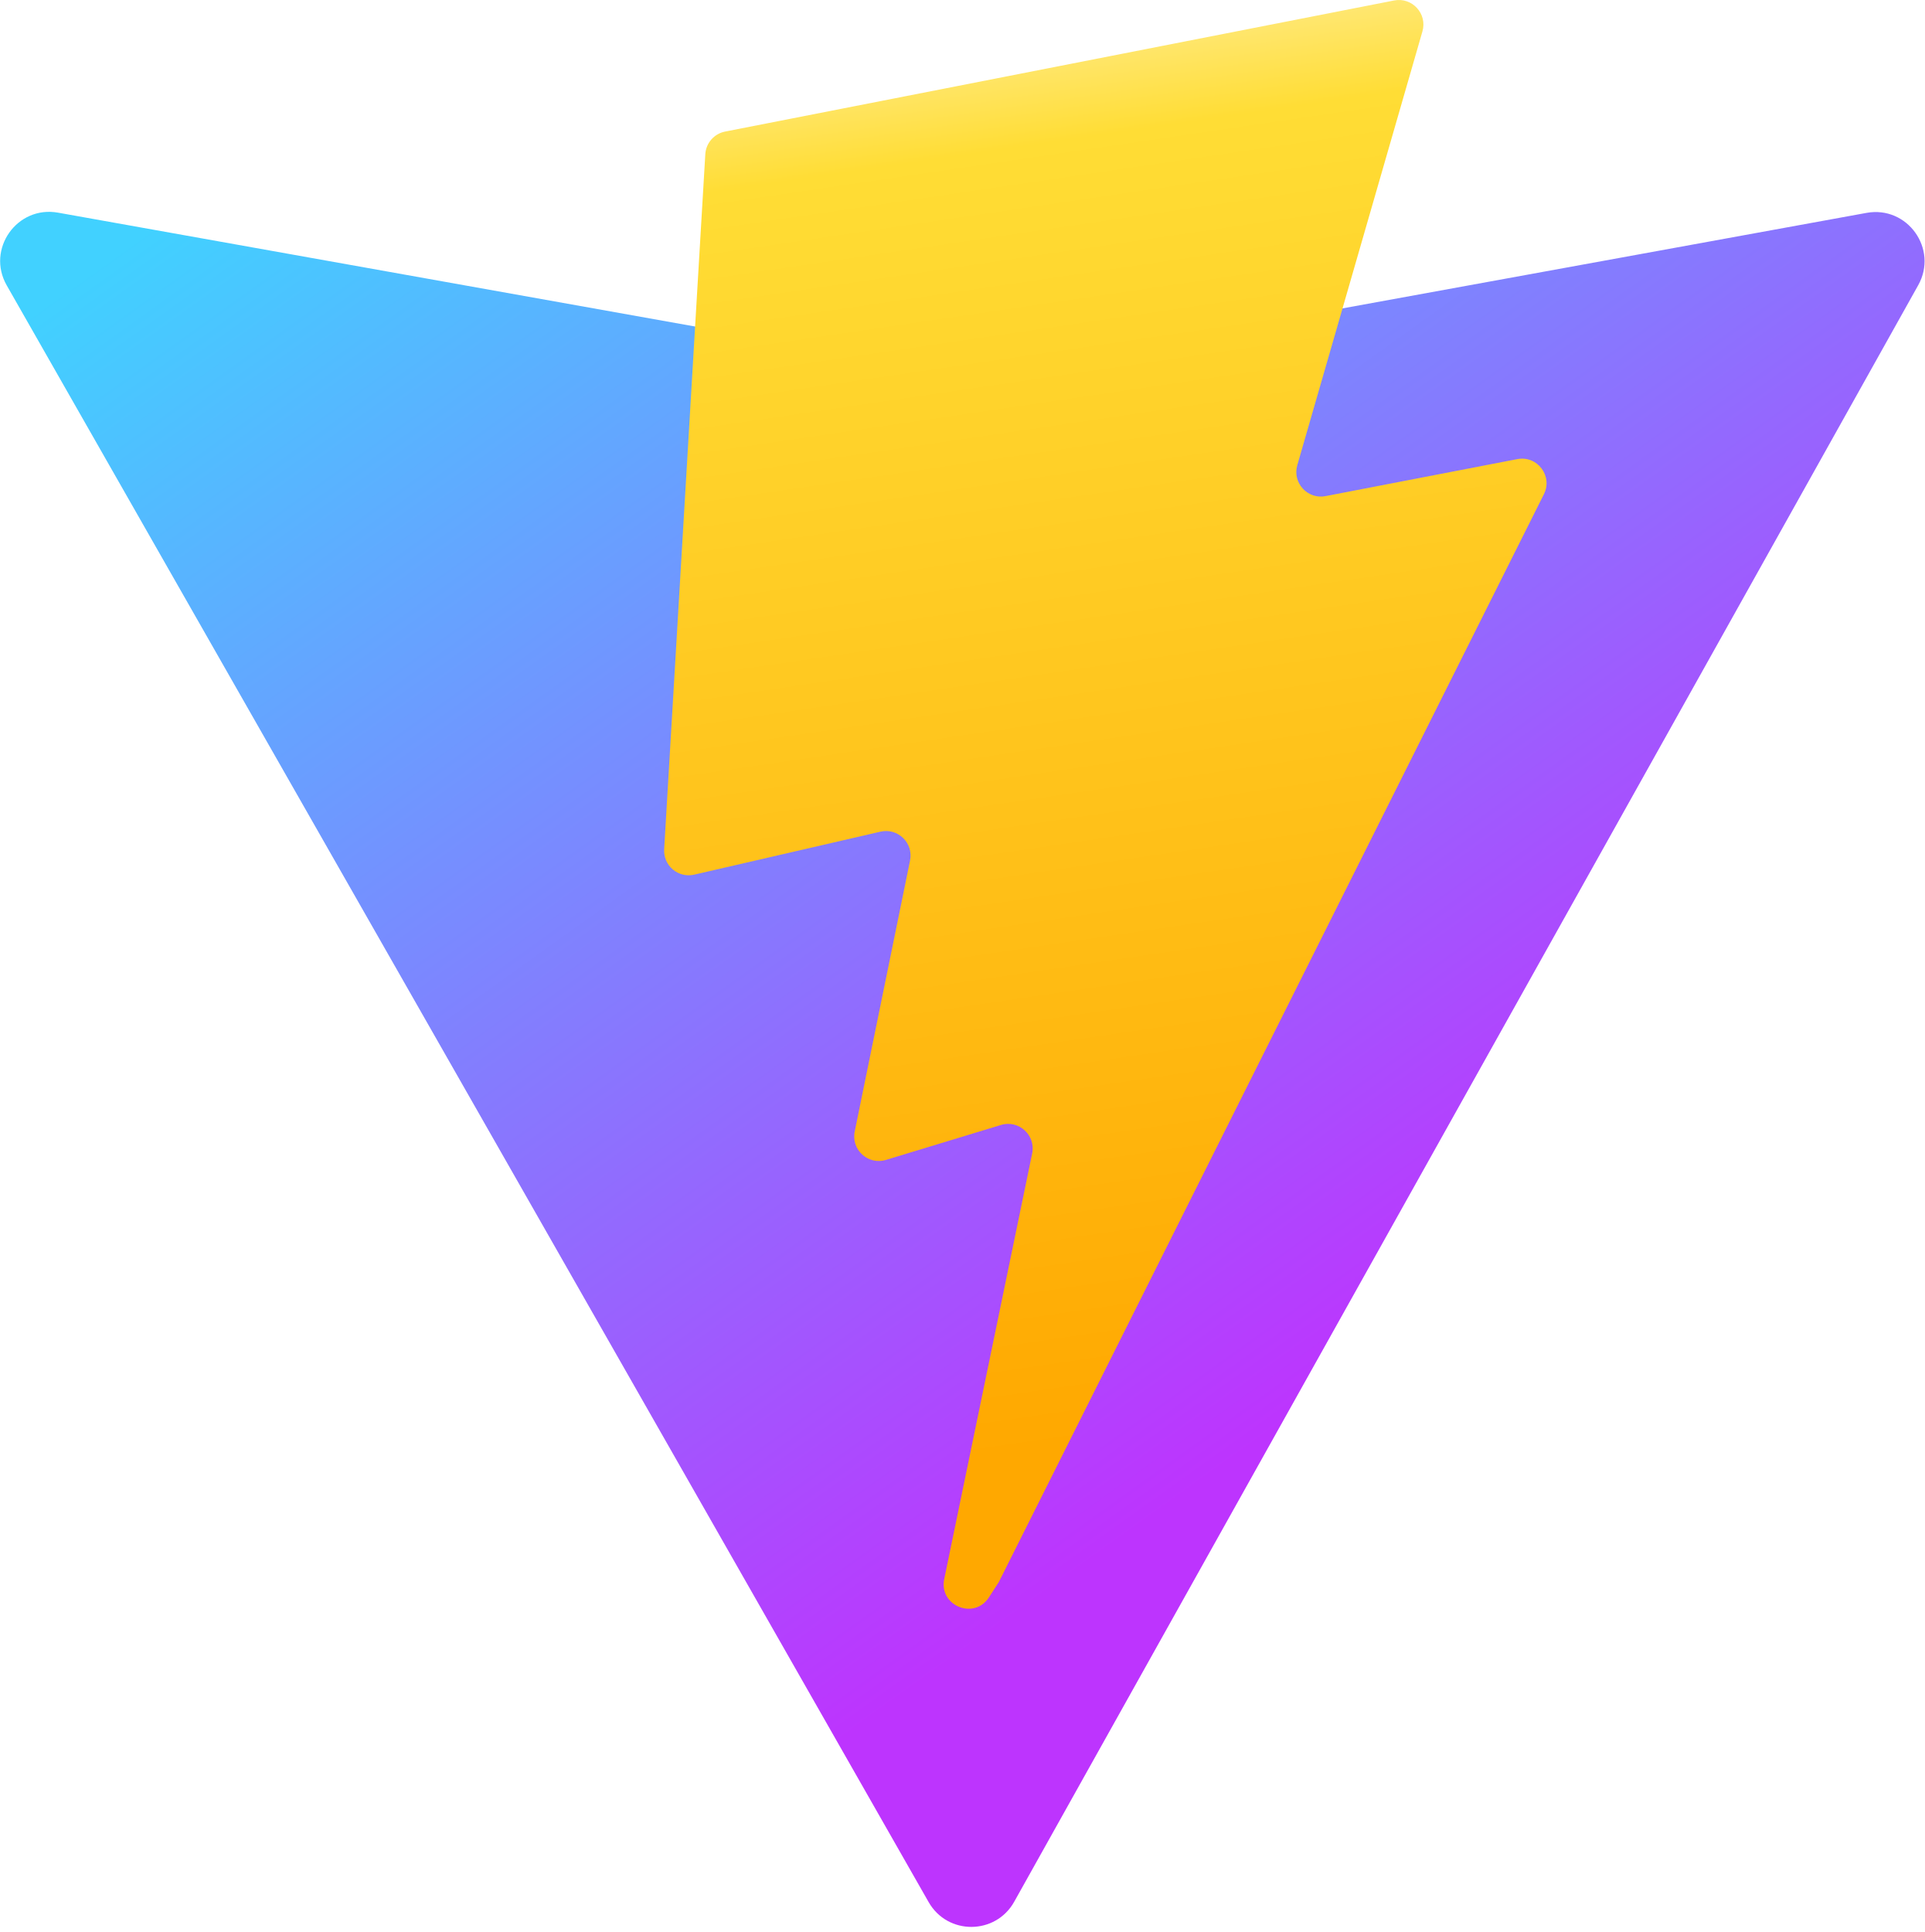
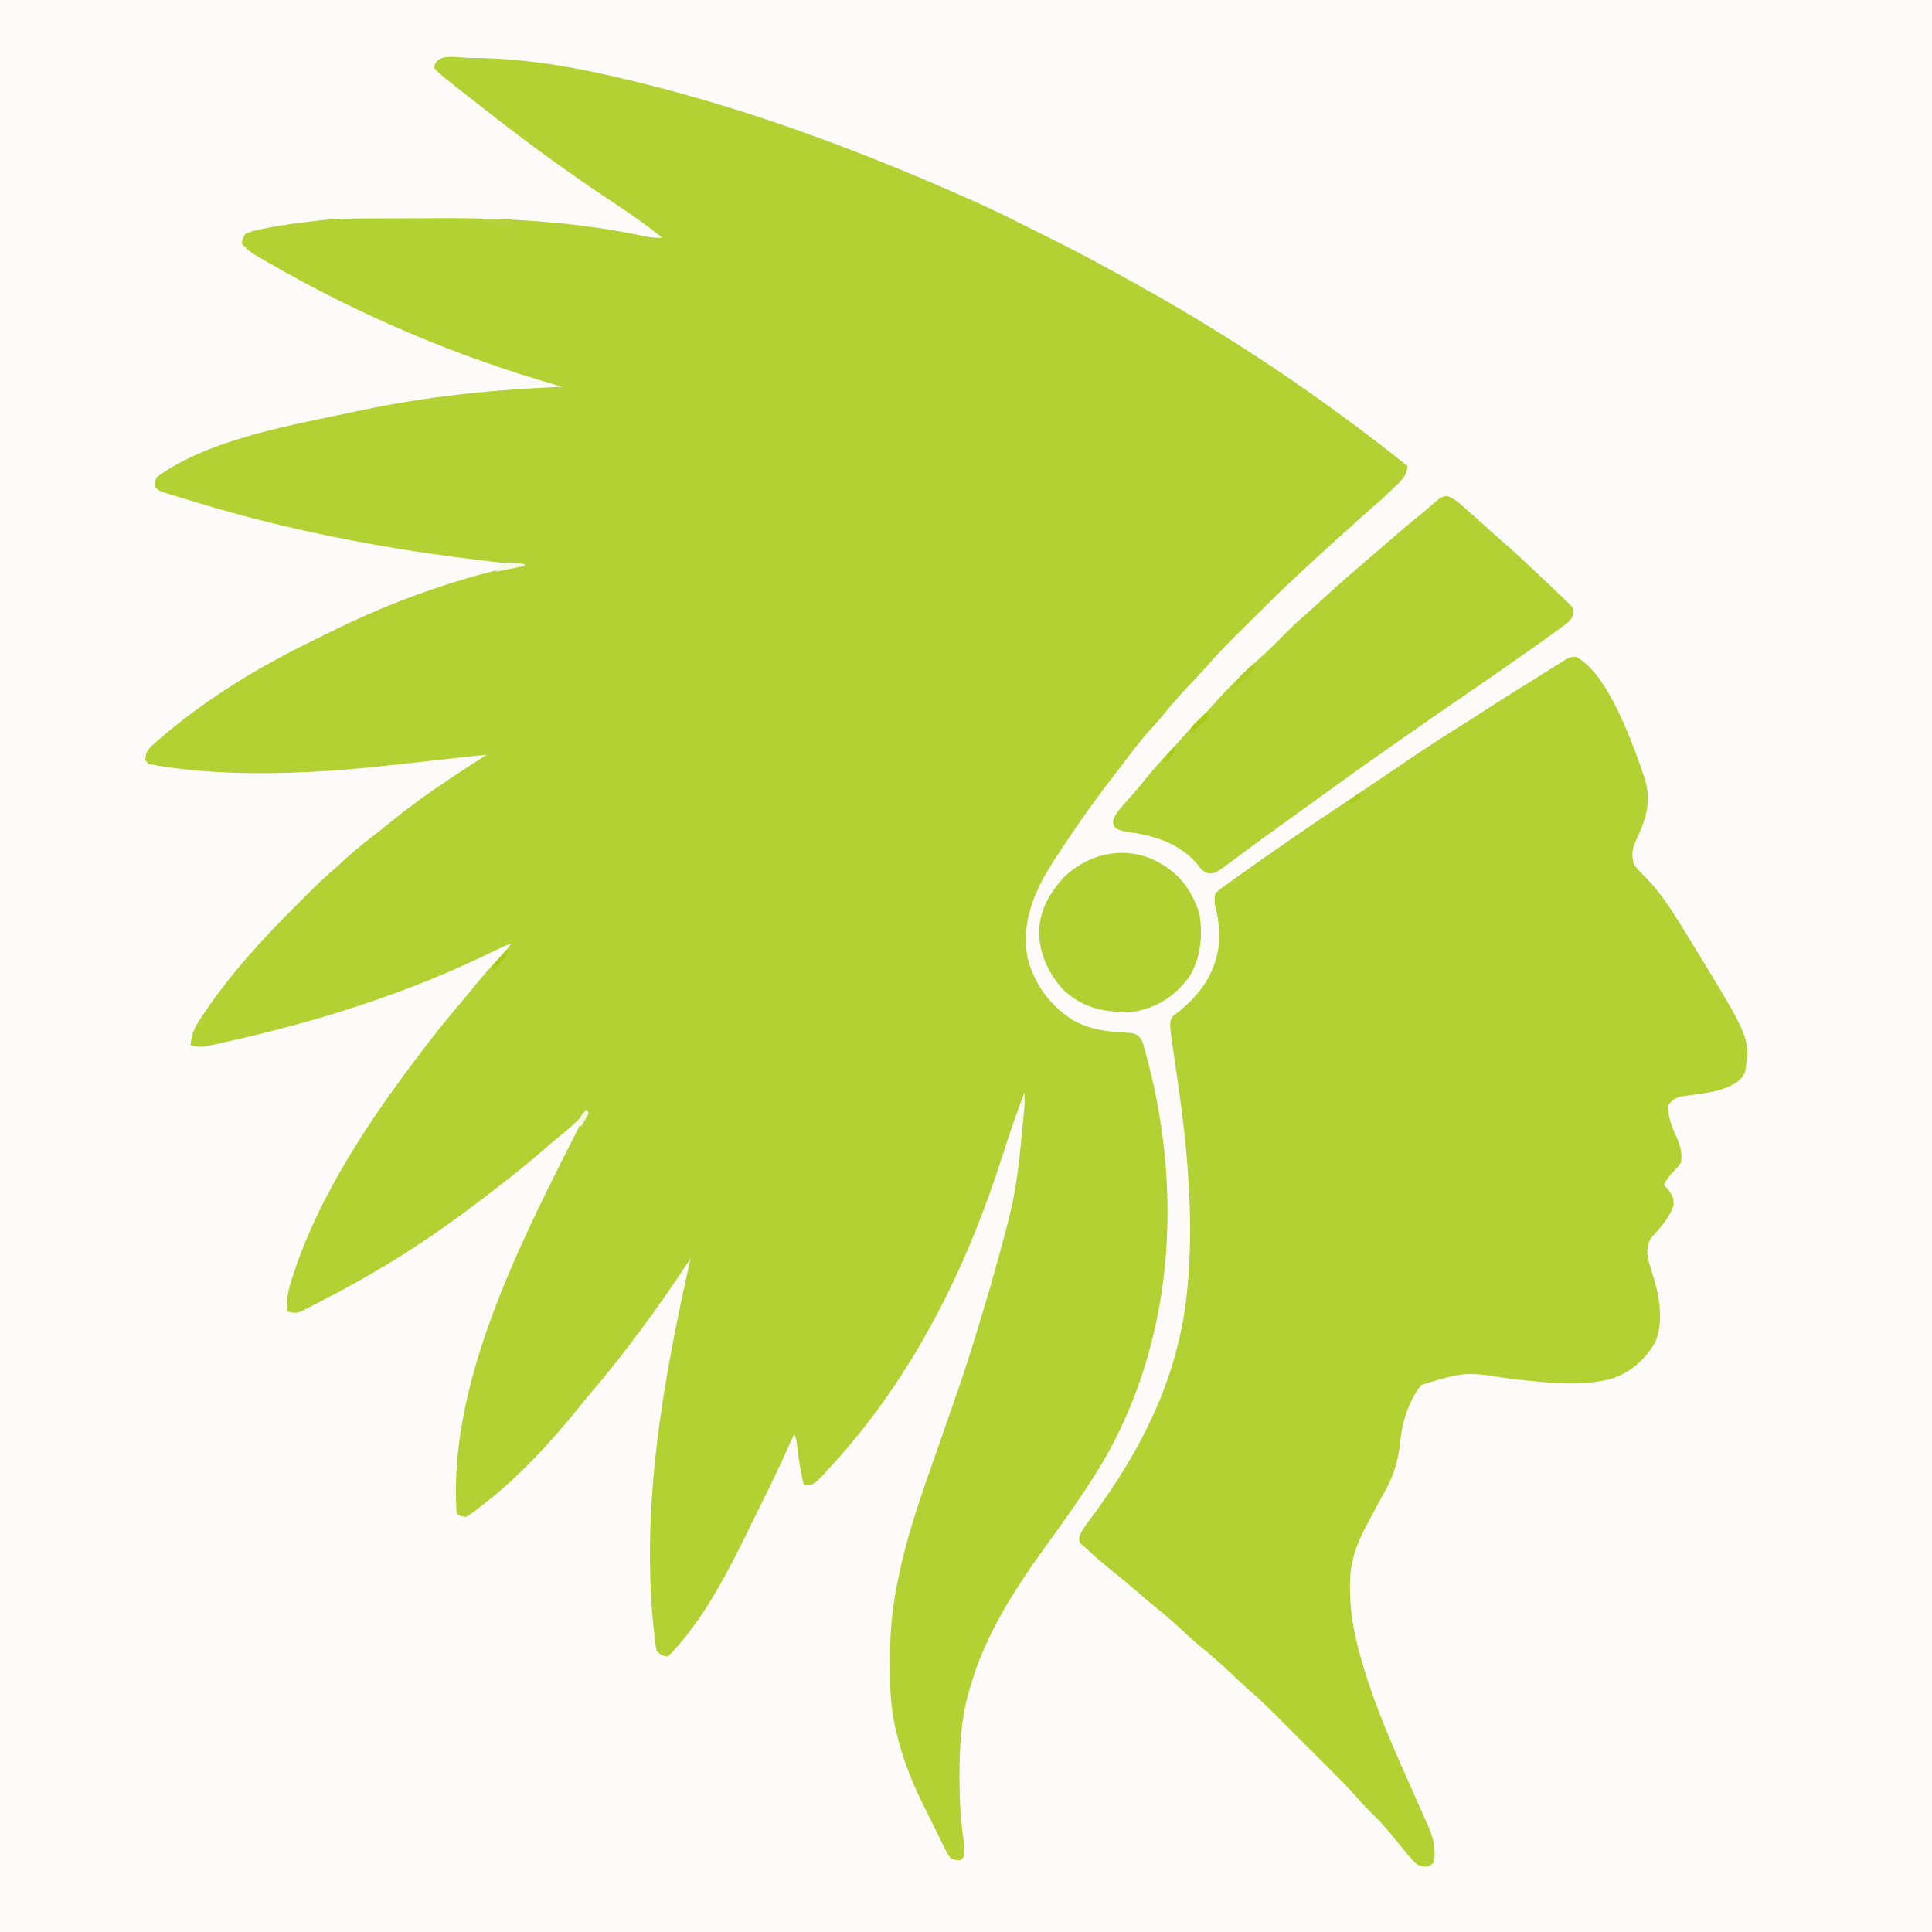
- <svg xmlns="http://www.w3.org/2000/svg" aria-hidden="true" role="img" class="iconify iconify--logos" width="31.88" height="32" preserveAspectRatio="xMidYMid meet" viewBox="0 0 256 257">
-   <defs>
-     <linearGradient id="IconifyId1813088fe1fbc01fb466" x1="-.828%" x2="57.636%" y1="7.652%" y2="78.411%">
-       <stop offset="0%" stop-color="#41D1FF" />
-       <stop offset="100%" stop-color="#BD34FE" />
-     </linearGradient>
-     <linearGradient id="IconifyId1813088fe1fbc01fb467" x1="43.376%" x2="50.316%" y1="2.242%" y2="89.03%">
-       <stop offset="0%" stop-color="#FFEA83" />
-       <stop offset="8.333%" stop-color="#FFDD35" />
-       <stop offset="100%" stop-color="#FFA800" />
-     </linearGradient>
-   </defs>
-   <path fill="url(#IconifyId1813088fe1fbc01fb466)" d="M255.153 37.938L134.897 252.976c-2.483 4.44-8.862 4.466-11.382.048L.875 37.958c-2.746-4.814 1.371-10.646 6.827-9.67l120.385 21.517a6.537 6.537 0 0 0 2.322-.004l117.867-21.483c5.438-.991 9.574 4.796 6.877 9.62Z" />
-   <path fill="url(#IconifyId1813088fe1fbc01fb467)" d="M185.432.063L96.44 17.501a3.268 3.268 0 0 0-2.634 3.014l-5.474 92.456a3.268 3.268 0 0 0 3.997 3.378l24.777-5.718c2.318-.535 4.413 1.507 3.936 3.838l-7.361 36.047c-.495 2.426 1.782 4.5 4.151 3.78l15.304-4.649c2.372-.72 4.652 1.36 4.15 3.788l-11.698 56.621c-.732 3.542 3.979 5.473 5.943 2.437l1.313-2.028l72.516-144.72c1.215-2.423-.88-5.186-3.54-4.672l-25.505 4.922c-2.396.462-4.435-1.77-3.759-4.114l16.646-57.705c.677-2.35-1.37-4.583-3.769-4.113Z" />
+ <svg xmlns="http://www.w3.org/2000/svg" version="1.1" width="1024" height="1024">
+   <path d="M0 0 C337.92 0 675.84 0 1024 0 C1024 337.92 1024 675.84 1024 1024 C686.08 1024 348.16 1024 0 1024 C0 686.08 0 348.16 0 0 Z " fill="#FDFBF9" transform="translate(0,0)" />
+   <path d="M0 0 C25.107 0.004 49.826 3.742 74.276 9.319 C75.404 9.576 76.532 9.832 77.694 10.097 C141.676 24.808 202.595 47.235 262.526 73.757 C263.258 74.08 263.99 74.403 264.744 74.736 C274.432 79.021 283.947 83.575 293.393 88.368 C296.316 89.845 299.253 91.292 302.19 92.741 C315.788 99.475 329.25 106.39 342.507 113.779 C345.402 115.39 348.305 116.986 351.209 118.581 C388.579 139.201 424.787 162.176 459.276 187.319 C460.004 187.849 460.732 188.378 461.481 188.924 C473.642 197.784 485.533 206.916 497.276 216.319 C496.915 221.378 494.224 223.88 490.713 227.194 C489.895 227.989 489.895 227.989 489.06 228.799 C485.552 232.179 481.966 235.458 478.26 238.62 C475.066 241.356 471.96 244.189 468.838 247.007 C466.363 249.241 463.882 251.468 461.401 253.694 C456.227 258.355 451.075 263.037 445.961 267.763 C444.837 268.801 443.711 269.838 442.583 270.872 C431.831 280.743 421.479 291.009 411.151 301.319 C410.468 301.999 409.786 302.679 409.083 303.38 C399.658 312.727 399.658 312.727 390.771 322.579 C387.938 325.876 384.897 328.983 381.901 332.132 C376.792 337.537 371.932 343.014 367.299 348.835 C365.293 351.298 363.188 353.618 361.026 355.944 C355.233 362.311 350.147 369.208 344.974 376.077 C343.311 378.274 341.629 380.455 339.94 382.632 C333.181 391.353 326.73 400.218 320.58 409.379 C319.289 411.3 317.988 413.214 316.686 415.128 C303.682 434.32 291.942 452.213 295.772 476.46 C299.365 490.671 307.371 501.858 319.713 509.855 C328.336 514.784 336.676 515.939 346.459 516.549 C347.714 516.638 347.714 516.638 348.995 516.73 C349.747 516.772 350.499 516.815 351.274 516.859 C353.826 517.446 354.695 518.249 356.276 520.319 C357.104 522.33 357.104 522.33 357.741 524.651 C357.981 525.52 358.222 526.389 358.47 527.284 C358.838 528.694 358.838 528.694 359.213 530.132 C359.474 531.117 359.734 532.103 360.002 533.118 C378.103 603.436 372.866 680.545 335.961 743.932 C327.122 758.761 317.141 772.801 307.013 786.766 C289.586 810.812 273.334 835.448 265.276 864.319 C265.032 865.168 264.788 866.016 264.536 866.89 C260.543 881.355 259.821 895.408 259.838 910.319 C259.838 911.185 259.838 912.05 259.838 912.942 C259.866 923.311 260.447 933.443 261.854 943.718 C262.237 946.988 262.506 950.035 262.276 953.319 C261.616 953.979 260.956 954.639 260.276 955.319 C257.828 955.228 257.828 955.228 255.276 954.319 C253.734 952.364 253.734 952.364 252.444 949.788 C251.959 948.841 251.475 947.894 250.976 946.918 C250.477 945.896 249.978 944.873 249.463 943.819 C248.938 942.773 248.412 941.726 247.871 940.648 C246.321 937.547 244.798 934.434 243.276 931.319 C242.506 929.784 241.735 928.249 240.963 926.714 C230.919 906.43 223.143 883.83 223.108 861.007 C223.105 860.235 223.101 859.463 223.098 858.668 C223.093 857.041 223.09 855.414 223.091 853.787 C223.088 851.353 223.07 848.921 223.051 846.487 C222.996 831.794 224.668 817.806 227.901 803.444 C228.111 802.447 228.321 801.449 228.538 800.421 C233.744 776.979 242.271 754.281 250.151 731.632 C264.234 691.27 264.234 691.27 276.463 650.319 C276.666 649.585 276.868 648.85 277.076 648.093 C289.958 602.042 289.958 602.042 294.338 554.694 C294.318 552.569 294.297 550.444 294.276 548.319 C290.251 558.73 286.626 569.209 283.268 579.852 C263.761 641.46 235.349 699.153 191.338 746.944 C190.794 747.537 190.251 748.129 189.69 748.74 C184.269 754.557 184.269 754.557 181.276 756.319 C179.956 756.319 178.636 756.319 177.276 756.319 C175.589 749.451 174.598 742.588 173.741 735.577 C173.375 732.318 173.375 732.318 172.276 729.319 C171.954 730.023 171.633 730.727 171.301 731.452 C165.48 744.174 159.642 756.865 153.28 769.326 C152.183 771.504 151.119 773.695 150.057 775.89 C138.318 800.037 124.514 828.081 105.276 847.319 C102.341 846.953 101.412 846.455 99.276 844.319 C98.818 841.78 98.478 839.318 98.213 836.757 C98.135 836.098 98.057 835.438 97.977 834.759 C90.6 768.242 102.768 701.008 117.276 636.319 C116.838 636.988 116.399 637.657 115.948 638.347 C99.939 662.587 82.765 686.175 63.874 708.253 C61.549 710.977 59.317 713.766 57.088 716.569 C41.964 735.088 24.462 754.015 5.276 768.319 C4.593 768.87 3.909 769.42 3.206 769.987 C1.338 771.444 1.338 771.444 -1.724 773.319 C-5.255 772.788 -5.255 772.788 -6.724 771.319 C-11.224 703.909 25.123 631.947 54.753 573.349 C55.112 572.638 55.471 571.927 55.841 571.195 C56.518 569.855 57.196 568.517 57.877 567.179 C59.191 564.579 60.353 562.089 61.276 559.319 C60.709 559.921 60.709 559.921 60.131 560.534 C55.81 564.997 51.191 568.916 46.354 572.808 C43.002 575.543 39.732 578.361 36.463 581.194 C30.176 586.618 23.73 591.8 17.155 596.87 C15.171 598.401 13.192 599.938 11.213 601.476 C-8.851 617.004 -29.721 631.658 -51.724 644.319 C-52.736 644.902 -52.736 644.902 -53.768 645.497 C-62.9 650.73 -72.178 655.691 -81.537 660.507 C-82.474 661.001 -83.411 661.495 -84.377 662.004 C-85.703 662.677 -85.703 662.677 -87.056 663.362 C-87.837 663.765 -88.618 664.167 -89.423 664.582 C-92.218 665.478 -93.933 665.106 -96.724 664.319 C-96.932 659.12 -96.291 654.642 -94.787 649.694 C-94.457 648.601 -94.457 648.601 -94.121 647.486 C-79.946 602.394 -51.33 560.49 -22.724 523.319 C-21.997 522.369 -21.997 522.369 -21.255 521.4 C-15.491 513.887 -9.491 506.598 -3.337 499.401 C-0.933 496.583 1.394 493.708 3.713 490.819 C7.706 485.901 11.948 481.253 16.291 476.646 C18.512 474.282 20.471 472.026 22.276 469.319 C18.305 470.806 14.546 472.628 10.744 474.492 C-33.819 496.24 -81.77 511.134 -130.099 521.819 C-131.883 522.221 -131.883 522.221 -133.704 522.631 C-134.811 522.868 -135.919 523.106 -137.06 523.351 C-138.035 523.563 -139.01 523.775 -140.015 523.993 C-142.858 524.336 -144.968 524.039 -147.724 523.319 C-147.326 517.102 -145.257 513.293 -141.787 508.194 C-141.292 507.451 -140.796 506.707 -140.286 505.941 C-126.335 485.218 -109.316 466.711 -91.653 449.118 C-90.024 447.494 -88.4 445.865 -86.777 444.235 C-81.264 438.719 -75.661 433.382 -69.724 428.319 C-68.179 426.906 -66.637 425.49 -65.099 424.069 C-60.057 419.52 -54.772 415.35 -49.408 411.194 C-46.977 409.309 -44.576 407.395 -42.197 405.444 C-25.932 392.133 -8.414 380.633 9.276 369.319 C6.859 369.568 4.442 369.818 2.026 370.069 C1.206 370.155 0.386 370.24 -0.459 370.327 C-6.316 370.942 -12.167 371.596 -18.017 372.273 C-27.248 373.338 -36.483 374.347 -45.724 375.319 C-47.472 375.506 -47.472 375.506 -49.256 375.696 C-87.569 379.613 -131.652 381.378 -169.724 374.319 C-170.384 373.659 -171.044 372.999 -171.724 372.319 C-171.617 368.963 -170.893 367.517 -168.705 364.952 C-143.04 341.908 -113.028 323.347 -81.995 308.422 C-79.431 307.177 -76.885 305.899 -74.337 304.62 C-42.948 289.024 -9.987 276.813 24.276 269.319 C24.276 268.989 24.276 268.659 24.276 268.319 C23.61 268.249 22.944 268.18 22.258 268.108 C-34.582 262.089 -90.915 252.048 -145.625 235.27 C-148.448 234.404 -151.276 233.557 -154.107 232.718 C-164.43 229.613 -164.43 229.613 -166.724 227.319 C-166.689 224.894 -166.689 224.894 -165.724 222.319 C-138.18 201.865 -92.935 194.397 -59.724 187.319 C-58.741 187.108 -58.741 187.108 -57.738 186.893 C-22.49 179.35 13.298 175.792 49.276 174.319 C48.277 174.034 48.277 174.034 47.258 173.744 C-6.516 158.32 -57.719 136.699 -106.162 108.694 C-107.169 108.114 -108.176 107.534 -109.214 106.937 C-110.144 106.39 -111.074 105.843 -112.033 105.28 C-113.252 104.566 -113.252 104.566 -114.495 103.837 C-116.873 102.218 -118.757 100.411 -120.724 98.319 C-120.146 95.952 -120.146 95.952 -118.724 93.319 C-115.802 92.062 -115.802 92.062 -111.974 91.194 C-111.28 91.036 -110.587 90.878 -109.872 90.715 C-100.266 88.632 -90.482 87.435 -80.724 86.319 C-79.988 86.23 -79.252 86.141 -78.494 86.049 C-68.996 85.033 -59.472 85.116 -49.931 85.081 C-48.976 85.077 -48.021 85.073 -47.037 85.069 C-41.953 85.048 -36.869 85.034 -31.785 85.024 C-27.671 85.016 -23.558 84.995 -19.444 84.963 C19.044 84.668 57.255 86.729 94.974 94.948 C97.443 95.346 99.778 95.382 102.276 95.319 C94.396 88.917 86.182 83.166 77.713 77.569 C54.575 62.275 32.16 46.086 10.351 28.949 C8.378 27.4 6.402 25.855 4.424 24.312 C-14.591 9.453 -14.591 9.453 -18.724 5.319 C-17.456 -3.052 -6.755 0.021 0 0 Z " fill="#B3D133" transform="translate(248.7241,30.68057)" />
+   <path d="M0 0 C17.226 8.556 30.698 47.421 36.422 64.234 C40.096 76.152 37.618 84.872 32.537 95.869 C30.243 100.939 29.042 104.324 30.777 109.883 C32.511 112.477 32.511 112.477 34.84 114.695 C35.66 115.559 36.48 116.423 37.324 117.312 C38.134 118.161 38.943 119.009 39.777 119.883 C47.641 128.722 53.626 138.827 59.777 148.883 C60.386 149.874 60.995 150.865 61.622 151.886 C92.507 202.309 92.507 202.309 89.777 219.883 C88.105 224.132 84.827 226.026 80.824 227.906 C74.423 230.681 67.727 231.371 60.865 232.305 C59.389 232.529 59.389 232.529 57.883 232.758 C56.997 232.879 56.112 233 55.2 233.125 C52.121 234.088 50.742 235.346 48.777 237.883 C48.878 244.377 51.048 249.497 53.693 255.326 C55.574 259.692 56.344 263.144 55.777 267.883 C54.316 270.176 54.316 270.176 52.402 272.07 C49.936 274.562 48.193 276.659 46.777 279.883 C47.623 280.893 48.469 281.904 49.34 282.945 C51.411 285.864 51.774 286.703 51.84 290.445 C49.631 297.593 44.274 302.975 39.508 308.59 C36.567 314.185 38.196 319.209 39.969 325.031 C40.192 325.717 40.415 326.403 40.645 327.11 C44.247 338.244 46.667 351.803 42.215 363.07 C36.935 372.374 28.999 379.399 18.777 382.695 C1.826 387.108 -16.114 384.523 -33.285 382.883 C-58.643 378.825 -58.643 378.825 -81.973 385.945 C-88.803 394.862 -92.032 405.35 -93.144 416.414 C-94.207 426.783 -96.778 434.635 -101.935 443.614 C-103.991 447.237 -105.934 450.917 -107.875 454.602 C-108.908 456.562 -109.952 458.517 -111.01 460.464 C-116.68 471.116 -119.944 480.745 -119.723 492.883 C-119.711 493.966 -119.698 495.049 -119.686 496.165 C-119.438 506.4 -117.843 516.007 -115.223 525.883 C-115.014 526.679 -114.805 527.476 -114.589 528.296 C-109.274 548.081 -101.585 567.038 -93.348 585.758 C-93.051 586.434 -92.754 587.109 -92.447 587.806 C-89.553 594.384 -86.643 600.956 -83.69 607.508 C-82.394 610.397 -81.123 613.297 -79.848 616.195 C-79.377 617.219 -78.907 618.243 -78.422 619.298 C-75.587 625.8 -74.059 631.759 -75.223 638.883 C-77.223 640.883 -77.223 640.883 -80.047 641.309 C-84.264 640.743 -85.32 639.29 -88.035 636.07 C-88.463 635.574 -88.89 635.078 -89.33 634.566 C-92.18 631.232 -94.91 627.799 -97.66 624.383 C-101.617 619.474 -105.921 615.055 -110.449 610.684 C-112.489 608.624 -114.356 606.584 -116.228 604.384 C-120.883 599.043 -125.893 594.067 -130.906 589.066 C-131.931 588.041 -132.956 587.015 -133.98 585.99 C-136.116 583.853 -138.253 581.717 -140.392 579.583 C-143.113 576.868 -145.829 574.148 -148.544 571.427 C-150.655 569.312 -152.769 567.2 -154.884 565.088 C-155.885 564.087 -156.886 563.085 -157.887 562.083 C-162.979 556.98 -168.105 551.988 -173.578 547.294 C-175.48 545.662 -177.308 543.966 -179.117 542.234 C-179.757 541.626 -180.396 541.018 -181.055 540.392 C-181.709 539.77 -182.362 539.148 -183.035 538.508 C-188.361 533.473 -193.779 528.688 -199.516 524.121 C-202.699 521.489 -205.709 518.706 -208.723 515.883 C-213.448 511.463 -218.293 507.284 -223.34 503.23 C-226.709 500.487 -229.998 497.66 -233.285 494.82 C-237.289 491.365 -241.318 487.97 -245.473 484.695 C-250.594 480.649 -255.445 476.327 -260.223 471.883 C-260.832 471.405 -261.442 470.926 -262.07 470.434 C-263.223 468.883 -263.223 468.883 -263.266 466.691 C-261.734 462.567 -259.187 459.427 -256.535 455.945 C-230.219 420.378 -210.913 382.301 -206.223 337.883 C-206.081 336.632 -206.081 336.632 -205.937 335.357 C-201.924 295.019 -206.553 254.188 -212.542 214.323 C-215.664 193.507 -215.664 193.507 -213.41 190.32 C-212.365 189.485 -211.299 188.677 -210.223 187.883 C-198.59 178.29 -191.343 167.95 -189.223 152.883 C-188.828 145.477 -189.224 139.001 -191.223 131.883 C-191.531 128.887 -191.531 128.887 -191.223 125.883 C-189.633 123.969 -189.633 123.969 -187.285 122.258 C-186.362 121.575 -185.439 120.891 -184.488 120.188 C-183.411 119.427 -182.333 118.666 -181.223 117.883 C-180.009 117.011 -178.795 116.138 -177.582 115.266 C-173.978 112.689 -170.349 110.15 -166.714 107.619 C-164.09 105.791 -161.473 103.954 -158.855 102.117 C-148.531 94.885 -138.137 87.773 -127.629 80.811 C-120.63 76.169 -113.662 71.484 -106.707 66.777 C-105.768 66.143 -104.83 65.508 -103.863 64.854 C-100.052 62.277 -96.242 59.7 -92.436 57.117 C-82.247 50.204 -72.021 43.401 -61.543 36.935 C-57.73 34.579 -53.97 32.152 -50.223 29.695 C-40.234 23.196 -30.127 16.885 -19.997 10.608 C-17.489 9.048 -14.991 7.472 -12.496 5.891 C-11.155 5.054 -9.814 4.218 -8.473 3.383 C-7.883 3.003 -7.294 2.623 -6.687 2.232 C-4.359 0.802 -2.774 -0.146 0 0 Z " fill="#B3D132" transform="translate(835.2227,348.1172)" />
+   <path d="M0 0 C3.745 1.502 6.341 3.873 9.316 6.555 C10.239 7.366 10.239 7.366 11.18 8.194 C13.006 9.804 14.819 11.427 16.629 13.055 C17.571 13.896 18.514 14.738 19.484 15.605 C21.134 17.087 22.78 18.572 24.422 20.062 C26.365 21.817 28.333 23.534 30.316 25.242 C36.167 30.356 41.842 35.66 47.476 41.01 C48.977 42.435 50.481 43.857 51.989 45.275 C54.385 47.539 56.759 49.825 59.129 52.117 C59.889 52.831 60.65 53.545 61.433 54.281 C62.474 55.3 62.474 55.3 63.535 56.34 C64.468 57.235 64.468 57.235 65.42 58.149 C66.629 60.055 66.629 60.055 66.469 62.646 C65.236 66.18 63.129 67.423 60.129 69.617 C59.26 70.259 59.26 70.259 58.375 70.914 C56.471 72.311 54.552 73.685 52.629 75.055 C51.999 75.507 51.369 75.96 50.72 76.426 C45.72 80.013 40.678 83.537 35.629 87.055 C33.785 88.342 31.941 89.63 30.098 90.918 C21.074 97.213 12.031 103.479 2.941 109.68 C-6.04 115.807 -14.949 122.035 -23.846 128.284 C-26.376 130.058 -28.91 131.827 -31.445 133.594 C-41.753 140.781 -51.985 148.063 -62.153 155.446 C-65.888 158.155 -69.63 160.854 -73.371 163.555 C-74.872 164.639 -76.374 165.724 -77.875 166.809 C-80.86 168.965 -83.847 171.118 -86.836 173.27 C-88.327 174.344 -89.818 175.418 -91.309 176.492 C-92.404 177.282 -92.404 177.282 -93.522 178.087 C-100.086 182.828 -106.6 187.636 -113.092 192.474 C-123.358 200.088 -123.358 200.088 -126.988 199.969 C-129.805 198.888 -130.719 197.839 -132.496 195.43 C-141.618 184.388 -154.88 180.066 -168.571 178.181 C-171.483 177.749 -173.912 177.339 -176.438 175.777 C-177.371 174.055 -177.371 174.055 -177.402 171.781 C-175.976 168.011 -173.54 165.371 -170.871 162.43 C-169.766 161.179 -168.662 159.928 -167.559 158.676 C-167.013 158.061 -166.468 157.446 -165.906 156.812 C-163.824 154.428 -161.847 151.965 -159.871 149.492 C-155.523 144.132 -150.865 139.1 -146.156 134.059 C-143.943 131.686 -141.795 129.269 -139.684 126.805 C-136.561 123.189 -133.205 119.849 -129.777 116.523 C-127.796 114.49 -125.939 112.425 -124.086 110.277 C-120.374 106.002 -116.448 101.983 -112.434 97.992 C-111.769 97.324 -111.105 96.655 -110.42 95.967 C-107.15 92.703 -103.835 89.546 -100.336 86.527 C-96.314 83.057 -92.589 79.346 -88.871 75.555 C-84.522 71.163 -80.181 66.847 -75.457 62.855 C-72.528 60.327 -69.706 57.688 -66.871 55.055 C-59.408 48.14 -51.734 41.497 -44.003 34.885 C-40.185 31.619 -36.386 28.332 -32.597 25.032 C-26.785 19.973 -20.946 14.963 -14.938 10.137 C-13.149 8.686 -11.388 7.201 -9.648 5.691 C-8.336 4.572 -8.336 4.572 -6.996 3.43 C-6.225 2.757 -5.454 2.084 -4.66 1.391 C-2.371 0.055 -2.371 0.055 0 0 Z " fill="#B3D132" transform="translate(767.3711,262.9453)" />
+   <path d="M0 0 C11.27 6.174 17.517 14.726 21.617 26.82 C23.656 38.428 22.543 50.516 16.375 60.625 C9.381 70.328 -0.105 76.808 -12 79 C-26.03 80.05 -37.966 78.33 -49.074 68.867 C-57.558 60.641 -62.93 49.333 -63.312 37.438 C-63.139 25.783 -57.736 16.177 -49.969 7.812 C-36.512 -5.059 -16.906 -9.18 0 0 Z " fill="#B2D032" transform="translate(614,457)" />
+   <path d="M0 0 C4.95 0 9.9 0 15 0 C15.33 0.99 15.66 1.98 16 3 C10.222 3.236 5.487 2.868 0 1 C0 0.67 0 0.34 0 0 Z " fill="#B7D140" transform="translate(256,116)" />
+   <path d="M0 0 C0 0.33 0 0.66 0 1 C-7.425 2.485 -7.425 2.485 -15 4 C-15 3.34 -15 2.68 -15 2 C-10.4 -2.14 -5.65 -0.911 0 0 Z " fill="#F7F9E6" transform="translate(278,299)" />
+   <path d="M0 0 C0.33 0.99 0.66 1.98 1 3 C-2.3 5.97 -5.6 8.94 -9 12 C-9 9 -9 9 -7.031 6.738 C-5.778 5.538 -5.778 5.538 -4.5 4.312 C-3.665 3.504 -2.829 2.696 -1.969 1.863 C-1.319 1.248 -0.669 0.634 0 0 Z " fill="#A8CA18" transform="translate(640,377)" />
+   <path d="M0 0 C0 3 0 3 -2.117 5.227 C-3.027 6.018 -3.937 6.81 -4.875 7.625 C-5.78 8.422 -6.685 9.218 -7.617 10.039 C-10 12 -10 12 -12 13 C-10.534 9.603 -8.634 7.393 -6 4.812 C-4.948 3.77 -4.948 3.77 -3.875 2.707 C-2 1 -2 1 0 0 Z " fill="#ADCC27" transform="translate(665,352)" />
+   <path d="M0 0 C0 3.779 -0.997 4.461 -3.5 7.188 C-4.15 7.903 -4.799 8.618 -5.469 9.355 C-5.974 9.898 -6.479 10.441 -7 11 C-7.66 10.67 -8.32 10.34 -9 10 C-7.876 8.708 -6.751 7.416 -5.625 6.125 C-4.999 5.406 -4.372 4.686 -3.727 3.945 C-2.526 2.592 -1.279 1.279 0 0 Z " fill="#A8CA1A" transform="translate(269,503)" />
+   <path d="M0 0 C0.33 0.66 0.66 1.32 1 2 C0.223 3.727 0.223 3.727 -0.938 5.625 C-1.618 6.739 -2.299 7.853 -3 9 C-3.66 8.67 -4.32 8.34 -5 8 C-3.814 4.625 -2.724 2.353 0 0 Z " fill="#F5F7E4" transform="translate(311,588)" />
+   <path d="M0 0 C0 4.39 -2.128 5.769 -5 9 C-5.66 8.67 -6.32 8.34 -7 8 C-4.69 5.36 -2.38 2.72 0 0 Z " fill="#AAC91C" transform="translate(623,395)" />
+   <path d="M0 0 C0 0.99 0 1.98 0 3 C-2.375 4.75 -2.375 4.75 -5 6 C-5.66 5.67 -6.32 5.34 -7 5 C-4.69 3.35 -2.38 1.7 0 0 Z " fill="#A9CA1E" transform="translate(721,420)" />
</svg>
